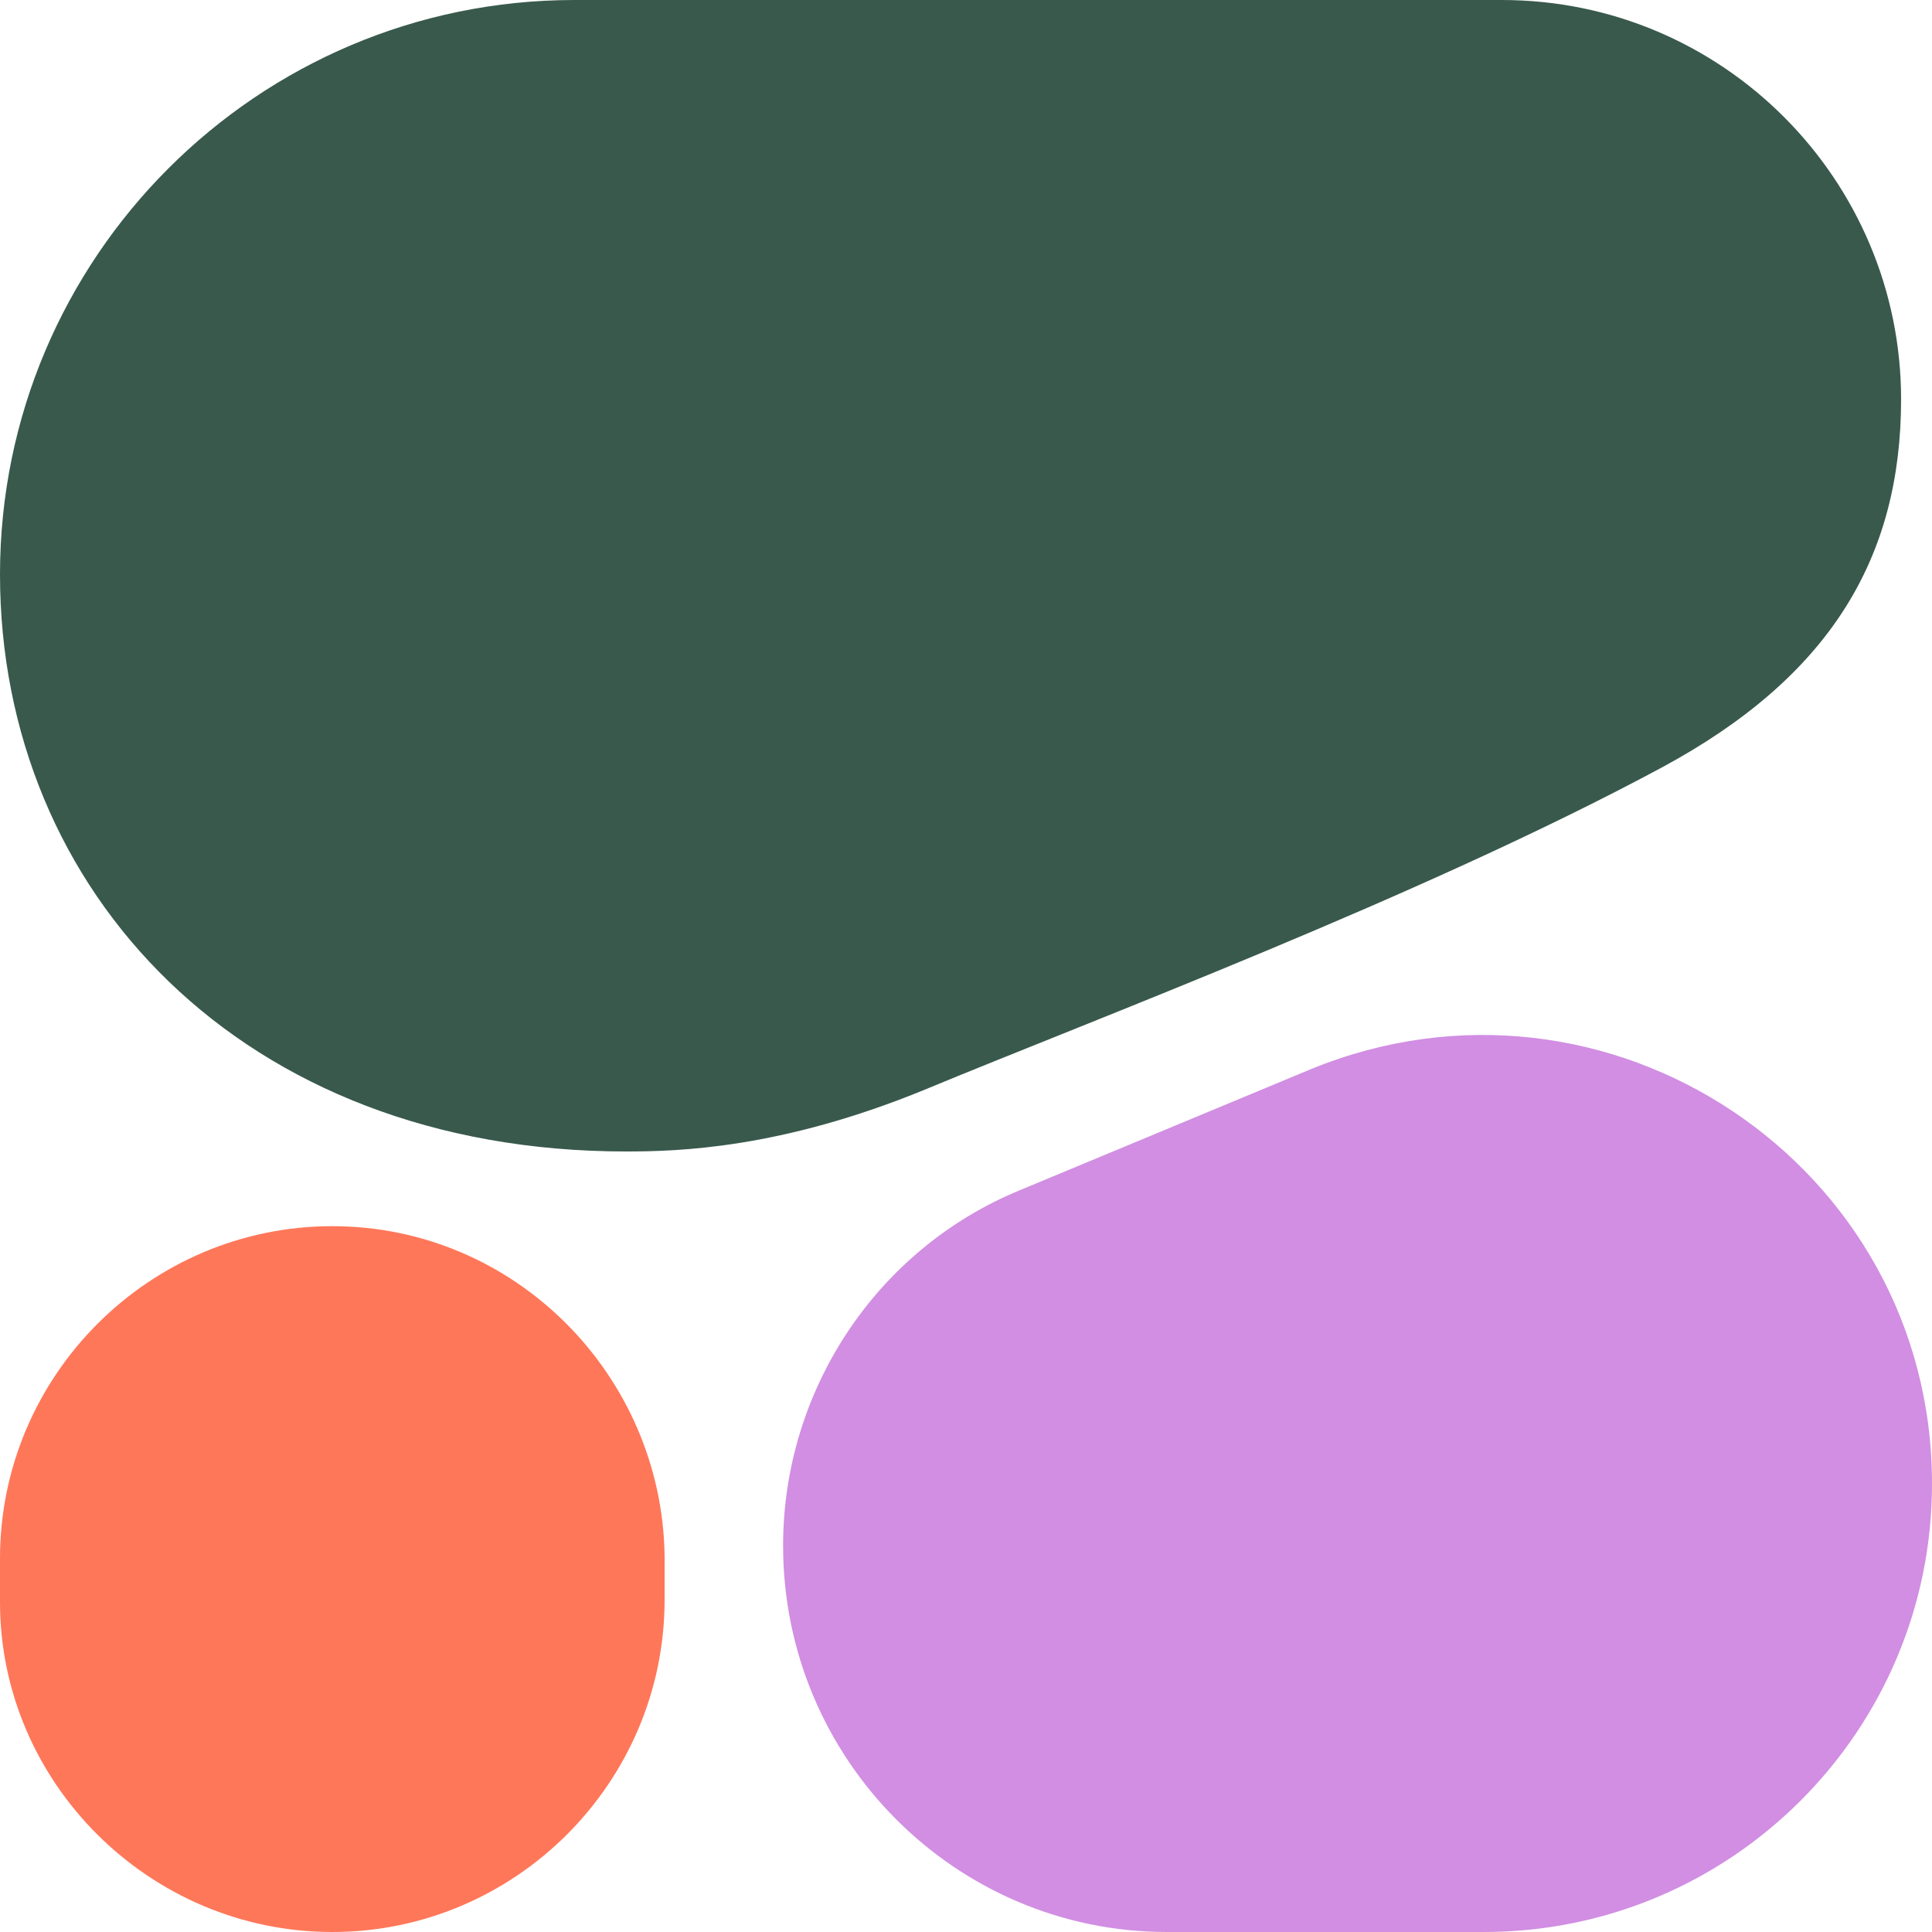
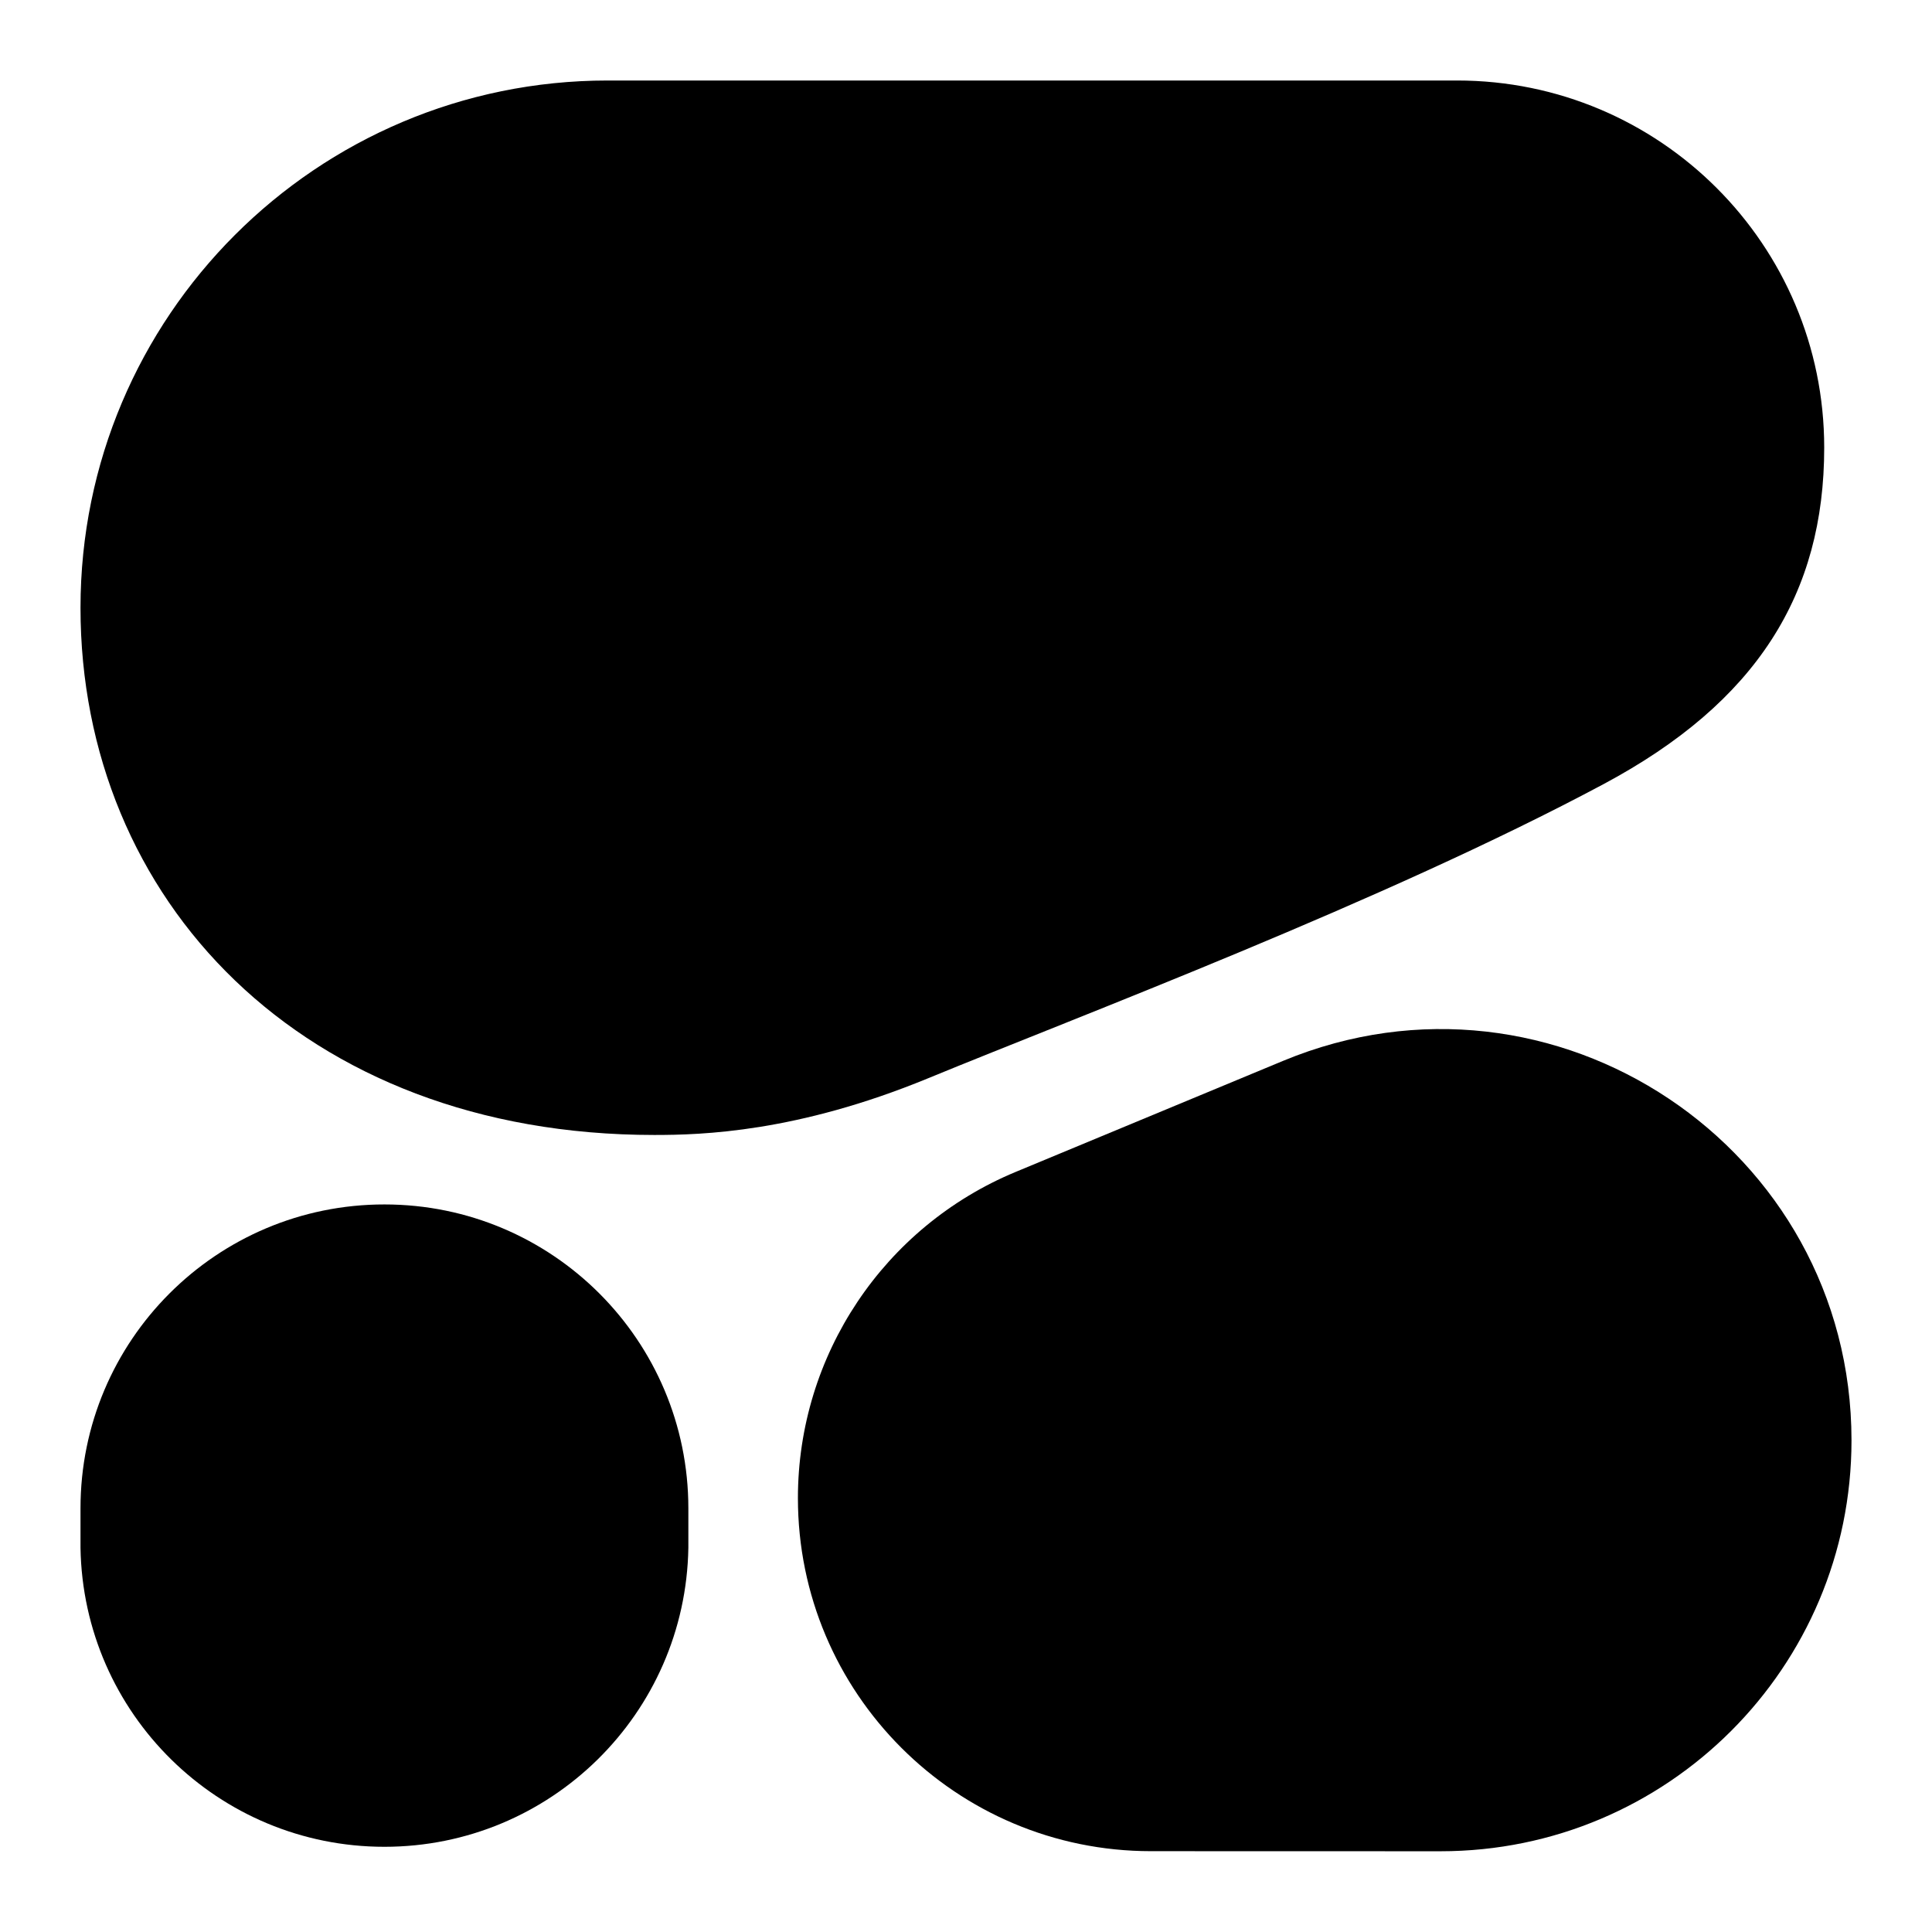
- <svg xmlns="http://www.w3.org/2000/svg" xml:space="preserve" style="enable-background:new 0 0 75 75" viewBox="0 0 75 75">
-   <path d="M24.3 44.7c2 0 6-.1 11.6-2.4 6.5-2.7 19.3-7.5 28.6-12.5 6.5-3.5 9.3-8.1 9.3-14.3C73.8 7 66.9 0 58.3 0h-36C10 0 0 10 0 22.3s9.4 22.4 24.3 22.4z" style="fill-rule:evenodd;clip-rule:evenodd;fill:#39594d" />
-   <path d="M30.4 60c0-6 3.6-11.5 9.2-13.8l11.3-4.7C62.4 36.8 75 45.2 75 57.6 75 67.2 67.2 75 57.6 75H45.3c-8.2 0-14.9-6.7-14.9-15z" style="fill-rule:evenodd;clip-rule:evenodd;fill:#d18ee2" />
-   <path d="M12.9 47.6C5.8 47.6 0 53.4 0 60.5v1.7C0 69.2 5.8 75 12.9 75c7.1 0 12.9-5.8 12.9-12.9v-1.7c-.1-7-5.8-12.8-12.9-12.8z" style="fill:#ff7759" />
+ <svg xmlns="http://www.w3.org/2000/svg" fill="currentColor" fill-rule="evenodd" height="1em" style="flex:none;line-height:1" viewBox="0 0 24 24" width="1em">
+   <path clip-rule="evenodd" d="M8.128 14.099c.592 0 1.77-.033 3.398-.703 1.897-.781 5.672-2.2 8.395-3.656 1.905-1.018 2.74-2.366 2.74-4.18A4.56 4.56 0 0018.1 1H7.549A6.55 6.55 0 001 7.55c0 3.617 2.745 6.549 7.128 6.549z" />
+   <path clip-rule="evenodd" d="M9.912 18.61a4.387 4.387 0 012.705-4.052l3.323-1.38c3.361-1.394 7.06 1.076 7.06 4.715a5.104 5.104 0 01-5.105 5.104l-3.597-.001a4.386 4.386 0 01-4.386-4.387z" />
+   <path d="M4.776 14.962A3.775 3.775 0 001 18.738v.489a3.776 3.776 0 007.551 0v-.49a3.775 3.775 0 00-3.775-3.775z" />
</svg>
